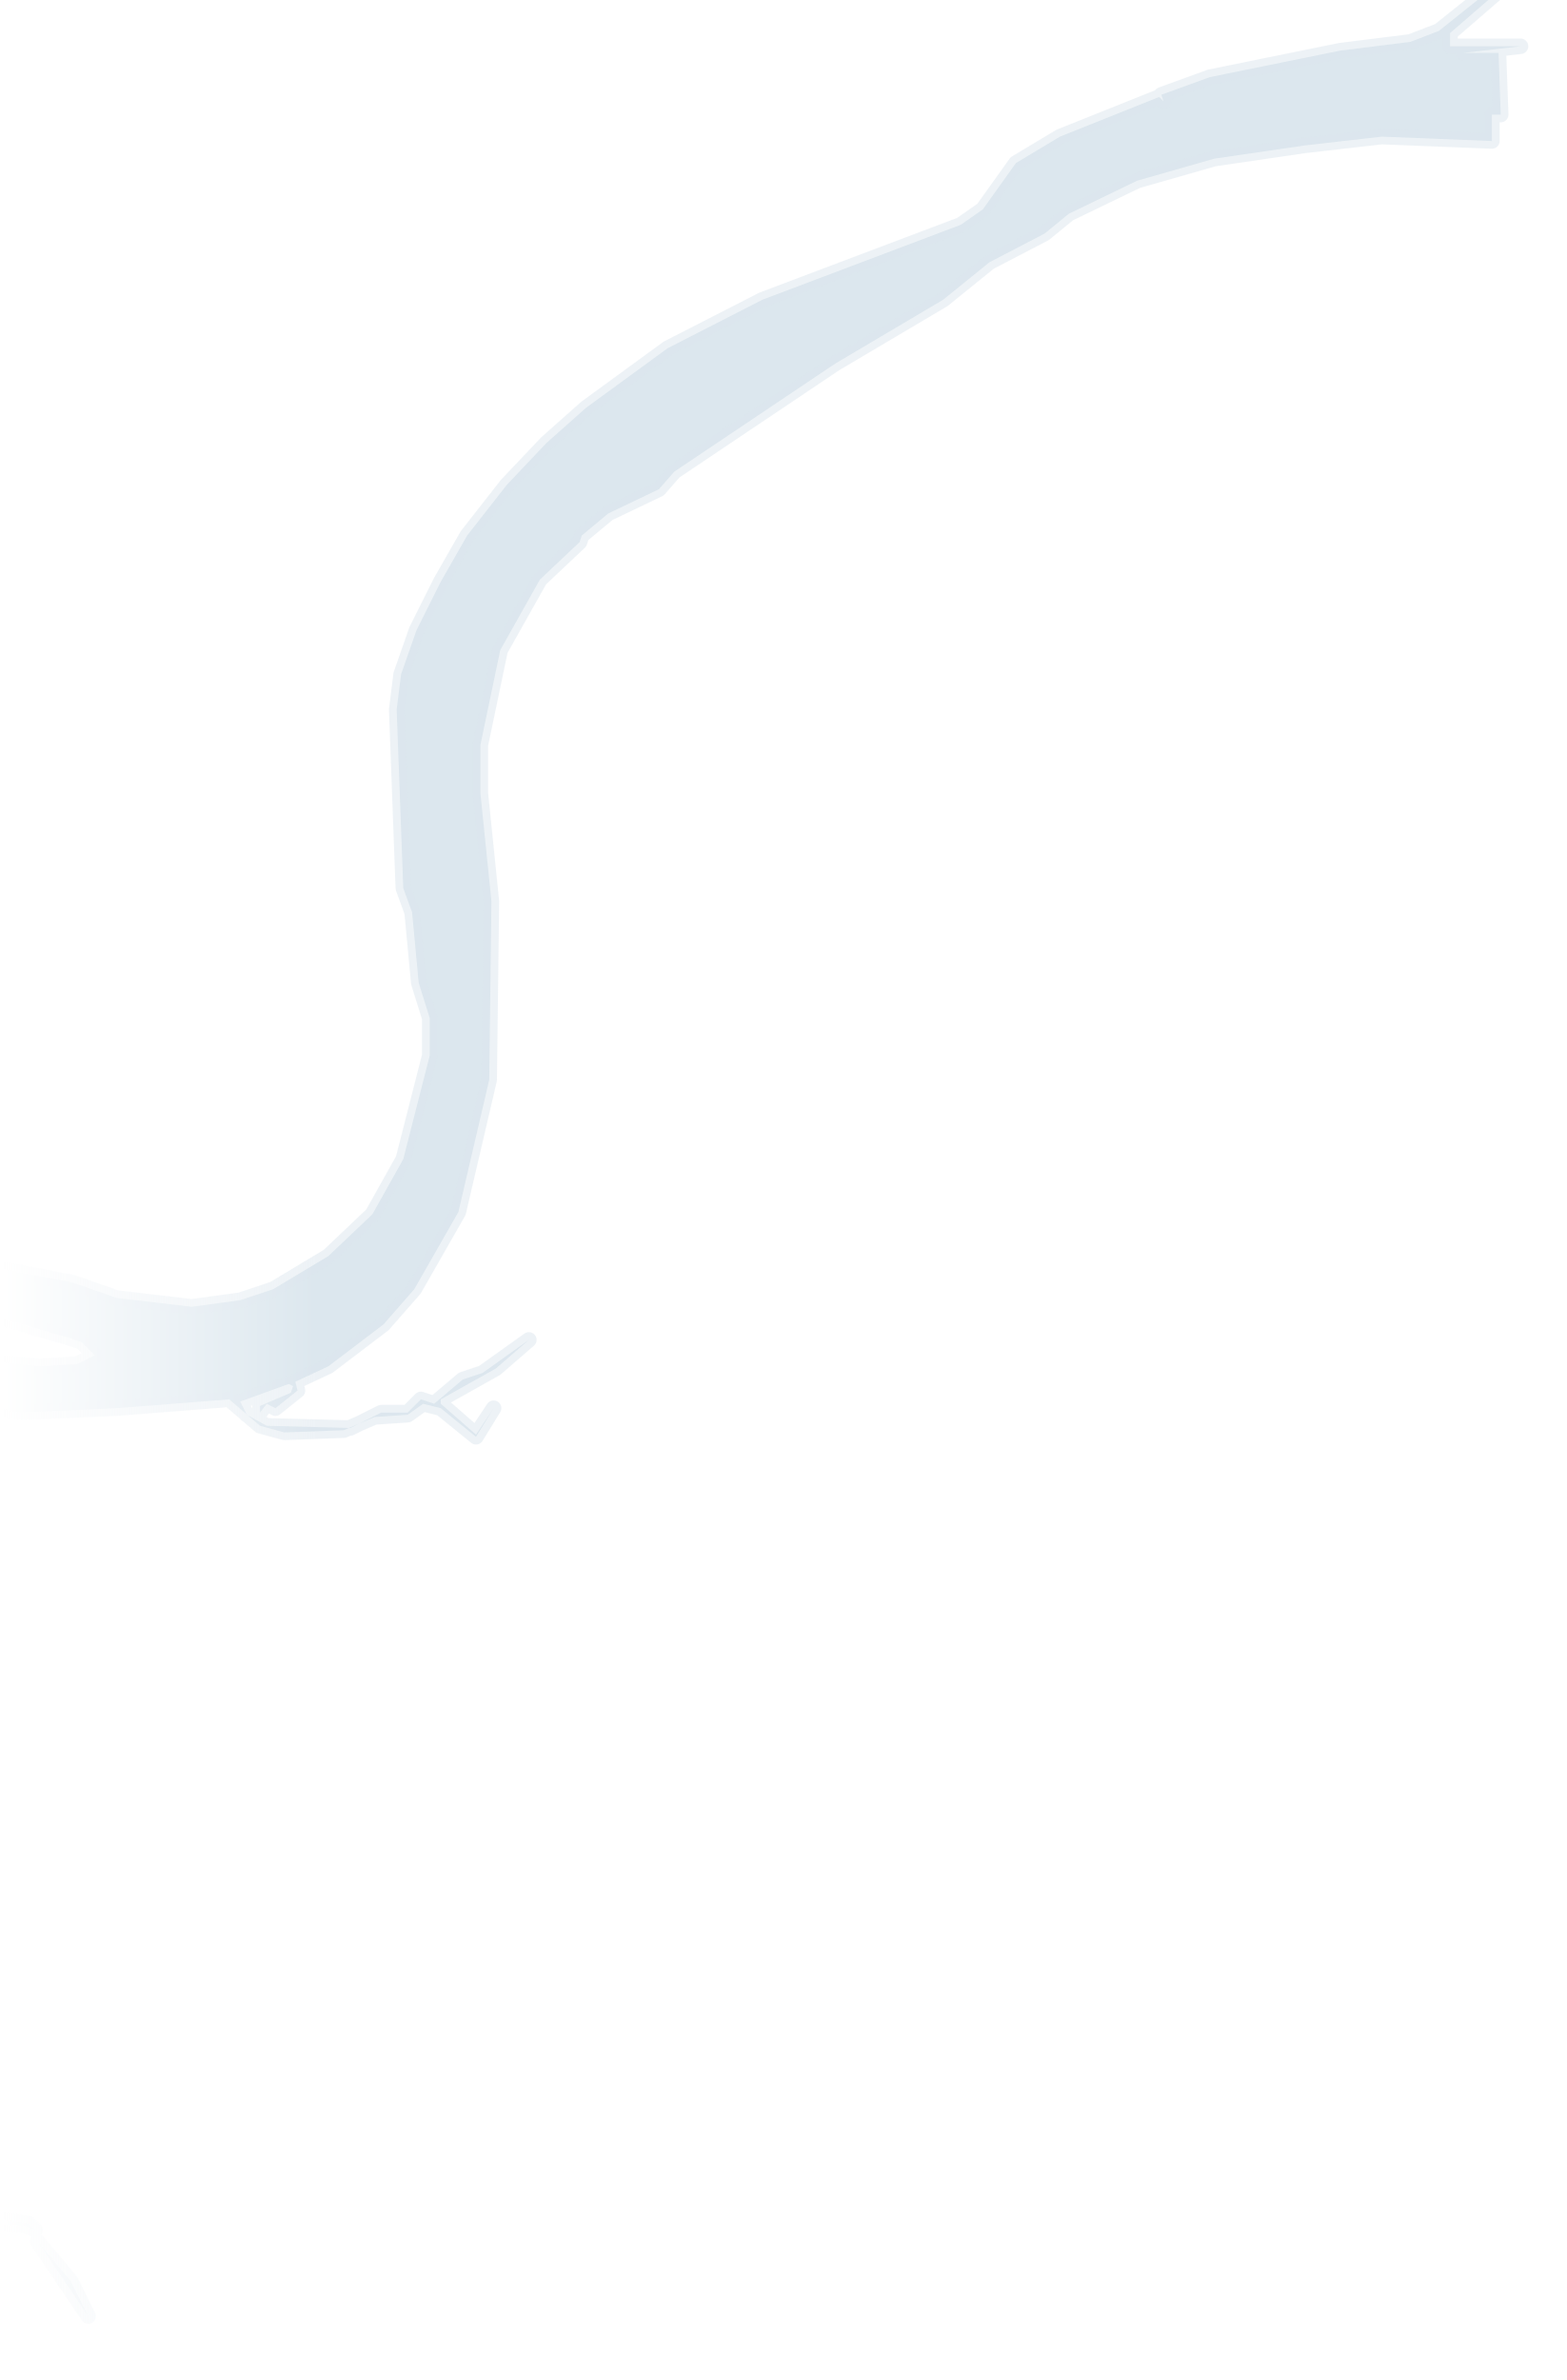
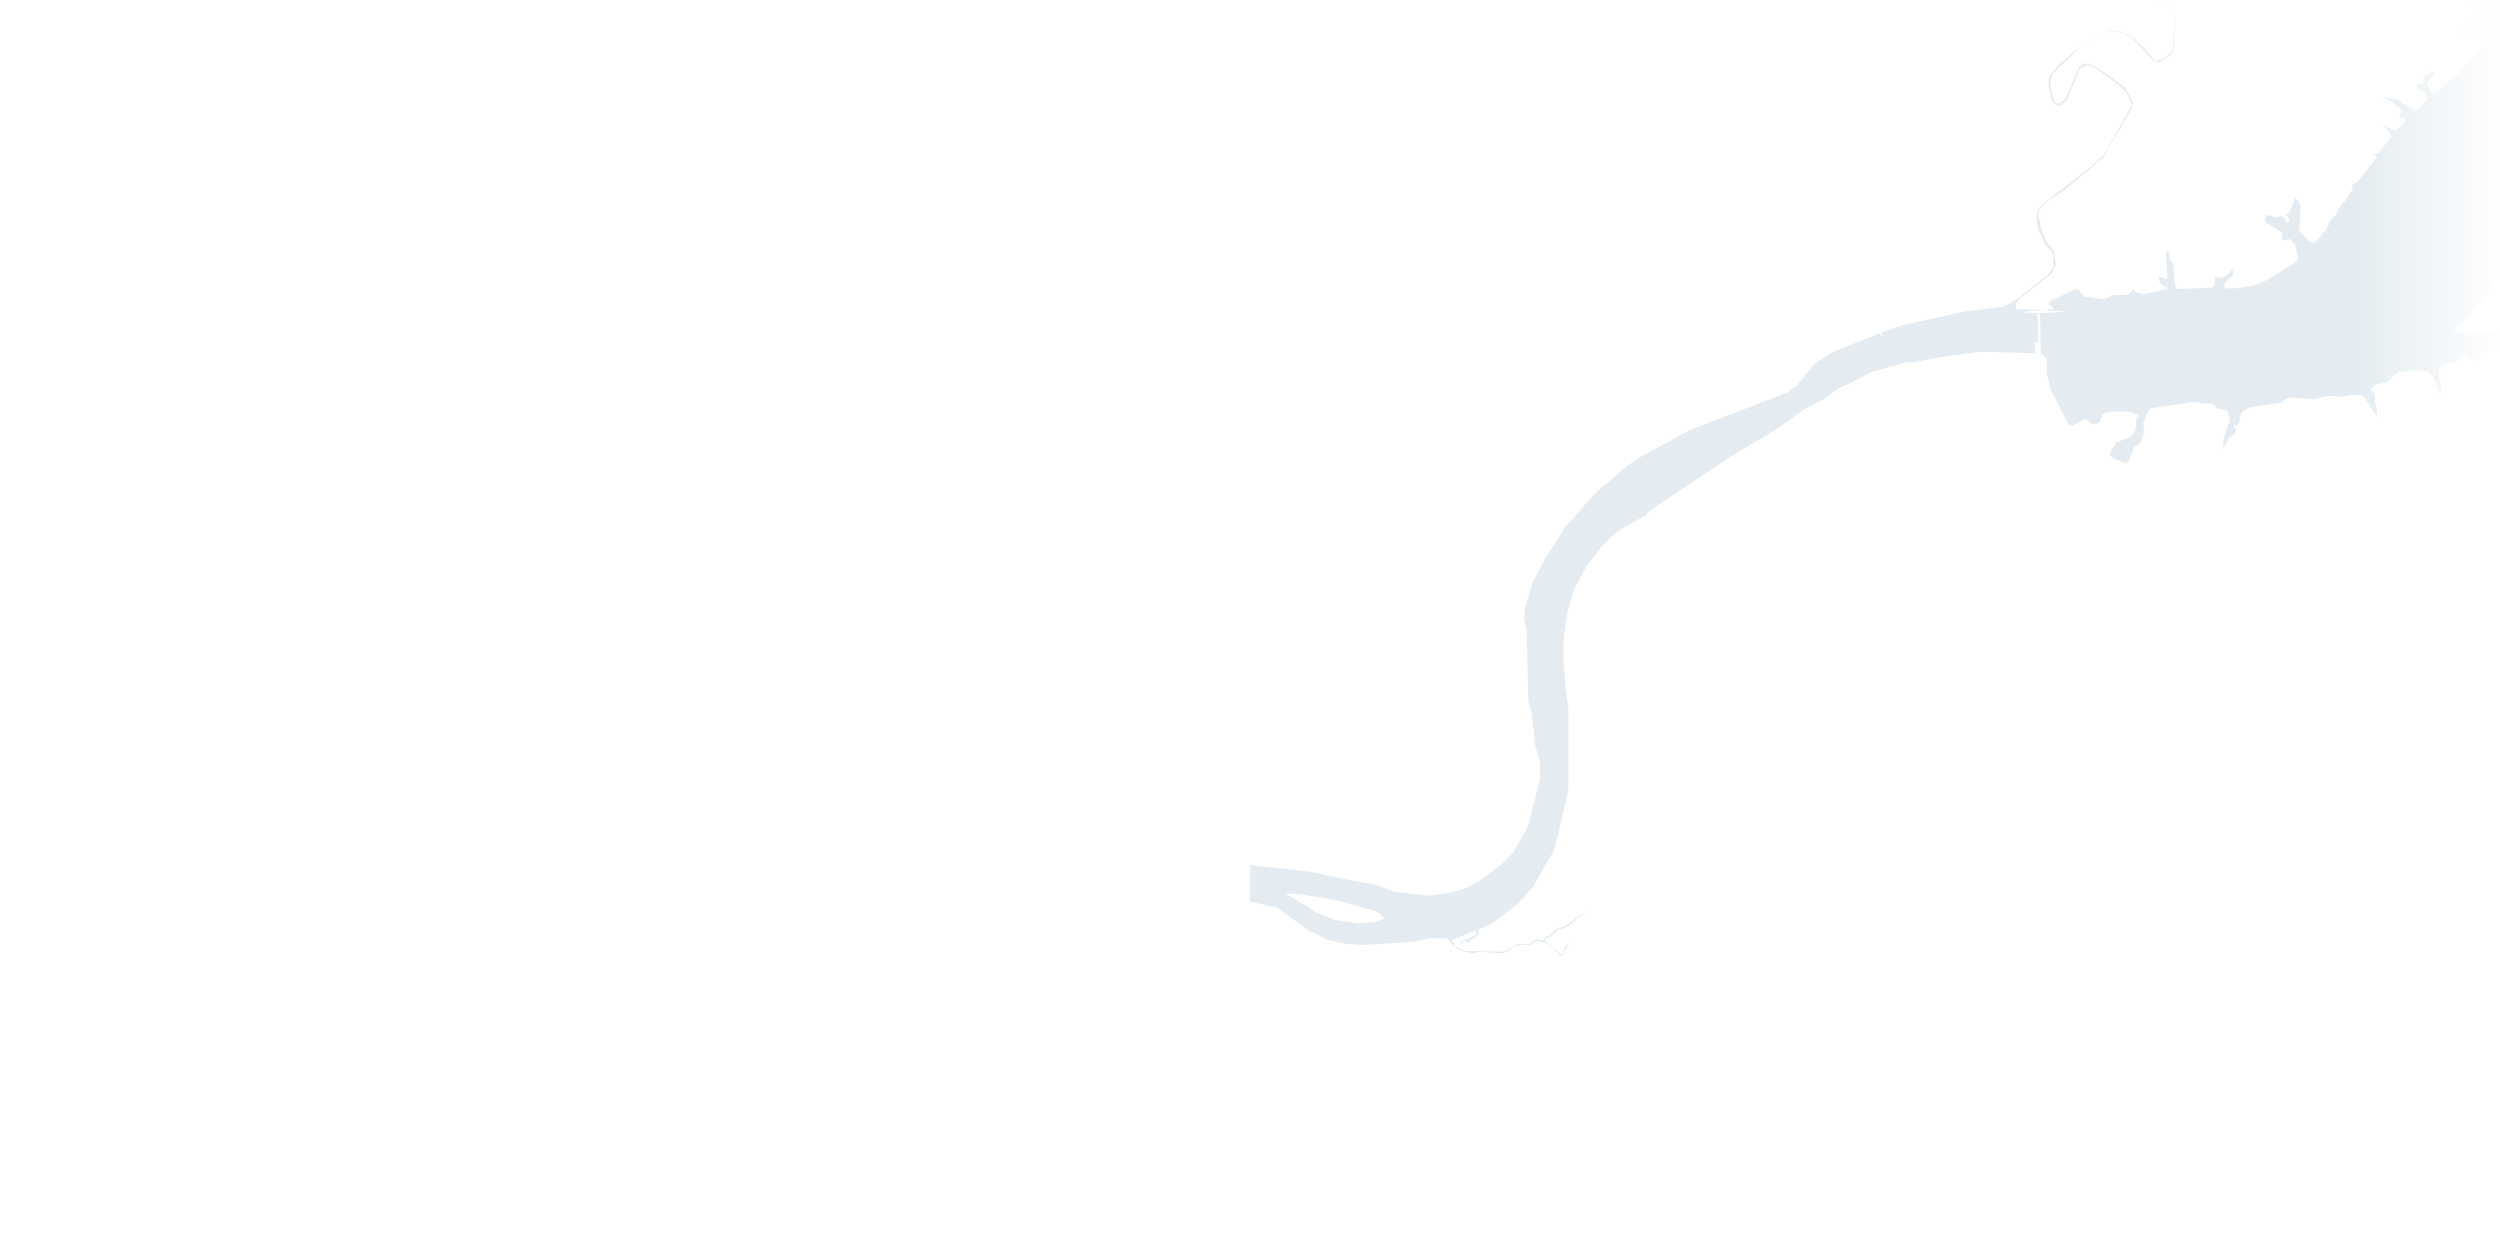
- <svg xmlns="http://www.w3.org/2000/svg" viewBox="0 0 711 1080">
+ <svg xmlns="http://www.w3.org/2000/svg" width="3000" height="1500" viewBox="0 0 3000 1500">
  <defs>
-     <linearGradient id="g">
+     <linearGradient id="h">
      <stop offset="0" stop-color="#fff" stop-opacity="0" />
-       <stop offset=".2" stop-color="#fff" />
+       <stop offset=".06" stop-color="#fff" />
+       <stop offset=".94" stop-color="#fff" />
+       <stop offset="1" stop-color="#fff" stop-opacity="0" />
    </linearGradient>
-     <mask id="m">
-       <rect width="711" height="1080" fill="url(#g)" />
+     <linearGradient id="v" x2="0" y2="1">
+       <stop offset="0" stop-color="#fff" stop-opacity="0" />
+       <stop offset=".06" stop-color="#fff" />
+       <stop offset=".94" stop-color="#fff" />
+       <stop offset="1" stop-color="#fff" stop-opacity="0" />
+     </linearGradient>
+     <mask id="mh">
+       <rect width="3000" height="1500" fill="url(#h)" />
+     </mask>
+     <mask id="mv">
+       <rect width="3000" height="1500" fill="url(#v)" />
    </mask>
  </defs>
-   <path mask="url(#m)" fill="#dce7ee" fill-rule="evenodd" stroke="#dce7ee" stroke-width="7" stroke-opacity=".5" stroke-linejoin="round" d="M-40 1120L-40 1104L-30 1099L-28 1096L-38 1087L-27 1086L-18 1084L-17 1082L-35 1069L-40 1079L-40 1040L-30 1013L-32 1003L-21 998L-15 1000L-7 1009L11 1010L16 1012L13 1009L-7 1006L-15 998L-23 996L-33 1001L-40 997L-40 621L-11 636L8 641L53 639L104 635L118 647L129 650L156 649L170 643L185 642L192 637L200 639L216 652L224 639L216 651L200 637L200 635L225 621L240 608L219 623L210 626L197 637L191 635L185 641L173 641L159 648L121 647L112 642L109 636L131 628L133 629L132 632L118 638L118 641L121 637L125 639L135 631L134 627L149 620L174 601L188 585L208 550L222 490L223 409L218 360L218 338L227 295L245 263L263 246L264 243L276 233L299 222L306 214L379 165L428 136L449 119L474 106L485 97L516 82L551 72L592 66L627 62L677 64L677 52L681 52L680 24L664 24L690 21L658 21L658 15L695 -17L697 -27L692 -40L689 -40L695 -32L693 -18L653 14L640 19L608 23L549 35L527 43L528 46L526 44L481 62L461 74L446 95L436 102L346 136L303 158L266 185L248 201L230 220L212 243L200 264L189 286L182 306L180 322L183 403L187 414L190 446L195 462L195 479L183 526L169 551L149 570L124 585L109 590L87 593L53 589L33 582L-40 568L-40 999L-35 1005L-34 1010L-35 1021L-40 1032L-40 1082L-38 1082L-38 1080L-34 1083L-38 1079L-34 1071L-20 1082L-35 1085L-39 1087L-39 1091L-31 1096L-31 1098L-40 1102L-40 1120ZM-40 591L0 598L31 607L37 609L43 615L35 619L18 620L-1 618L-23 610L-40 599ZM-39 1103L-38 1102L-39 1103ZM40 1051L32 1035L17 1017L40 1051Z" />
+   <g mask="url(#mv)">
+     <path mask="url(#mh)" fill="#e4ecf1" fill-rule="evenodd" d="M1500 1520L1500 1082L1532 1089L1571 1117L1594 1128L1612 1132L1631 1134L1653 1133L1698 1130L1715 1126L1737 1126L1743 1134L1753 1141L1767 1144L1777 1142L1800 1144L1807 1143L1817 1136L1826 1134L1836 1134L1844 1129L1854 1131L1863 1137L1872 1147L1874 1147L1884 1131L1879 1135L1874 1146L1854 1129L1854 1127L1861 1124L1869 1116L1876 1114L1885 1109L1904 1093L1878 1111L1867 1115L1859 1123L1855 1124L1851 1129L1843 1127L1835 1133L1822 1133L1804 1142L1757 1141L1746 1135L1742 1128L1770 1117L1772 1119L1771 1122L1753 1130L1753 1134L1757 1129L1762 1131L1775 1121L1773 1116L1791 1108L1822 1084L1839 1065L1864 1022L1869 1005L1882 948L1882 848L1879 828L1876 788L1877 761L1881 735L1888 709L1904 679L1925 652L1930 648L1932 648L1931 646L1948 633L1976 618L1976 616L1985 609L2075 549L2135 513L2162 493L2192 477L2206 466L2216 462L2244 447L2287 435L2300 434L2338 427L2380 422L2442 424L2442 410L2445 411L2446 410L2445 406L2446 406L2445 398L2446 398L2445 395L2446 393L2445 393L2446 392L2445 388L2446 388L2445 386L2446 386L2444 384L2446 384L2444 381L2446 379L2444 379L2446 376L2435 375L2427 377L2427 376L2435 373L2458 372L2419 371L2419 364L2422 360L2462 328L2467 317L2465 302L2456 290L2449 273L2446 258L2447 252L2455 243L2480 226L2524 189L2557 132L2560 123L2550 105L2518 82L2508 77L2501 76L2495 80L2479 118L2472 124L2467 124L2464 118L2460 100L2463 89L2498 55L2530 38L2544 39L2557 45L2585 74L2591 75L2606 65L2609 59L2611 21L2611 14L2608 11L2548 -18L2533 -20L2563 -9L2609 13L2610 22L2607 61L2596 70L2587 74L2572 56L2560 45L2543 37L2531 37L2497 55L2471 77L2459 92L2458 100L2461 118L2464 123L2469 127L2474 126L2481 119L2496 82L2506 78L2515 82L2544 103L2553 113L2558 126L2528 181L2523 187L2509 200L2451 245L2446 251L2444 259L2445 273L2454 293L2463 304L2464 307L2464 321L2458 329L2422 358L2404 368L2357 374L2284 390L2258 399L2259 403L2257 403L2256 400L2200 422L2177 437L2157 462L2145 471L2028 516L1969 548L1954 558L1913 593L1878 633L1854 671L1840 697L1830 729L1829 742L1832 760L1834 841L1838 855L1842 894L1848 914L1848 935L1833 993L1816 1023L1802 1037L1777 1056L1761 1065L1742 1071L1715 1075L1673 1070L1649 1061L1623 1057L1572 1046L1500 1038L1500 1520ZM1542 1072L1561 1073L1607 1081L1646 1092L1654 1095L1661 1102L1651 1106L1630 1108L1602 1104L1580 1095L1542 1072ZM3020 -20L3016 -20L3009 -11L3004 -8L3000 -9L2993 -18L2997 -3L2995 -1L2985 -4L2972 -13L2955 -20L2938 -20L2955 -4L2959 4L2966 9L2971 20L2970 24L2966 27L2954 29L2961 35L2956 47L2958 47L2970 38L2980 34L2985 36L2977 57L2954 84L2921 114L2918 112L2912 100L2921 87L2918 86L2908 93L2908 101L2900 100L2900 104L2910 112L2913 119L2900 133L2883 124L2880 120L2859 116L2870 122L2880 130L2882 134L2879 141L2886 142L2887 145L2875 157L2860 150L2869 161L2869 165L2854 184L2849 185L2852 189L2828 219L2823 221L2823 227L2815 240L2809 246L2802 259L2796 265L2794 271L2779 291L2776 292L2771 290L2759 277L2761 248L2758 241L2754 238L2748 253L2743 258L2747 262L2746 267L2743 267L2742 262L2737 259L2730 261L2723 258L2720 259L2718 262L2719 267L2739 279L2738 289L2748 287L2754 293L2758 309L2756 314L2720 336L2707 342L2684 346L2670 346L2669 341L2680 329L2679 323L2676 327L2666 334L2658 332L2657 342L2655 345L2613 347L2610 343L2608 317L2604 312L2602 300L2599 303L2601 335L2590 332L2592 340L2597 344L2601 345L2600 347L2573 353L2563 351L2560 346L2556 352L2552 354L2536 354L2526 359L2501 356L2493 346L2461 361L2458 365L2463 368L2463 371L2457 371L2457 373L2476 373L2476 374L2448 376L2449 426L2452 426L2456 431L2456 447L2461 468L2482 509L2487 511L2501 503L2504 503L2509 508L2515 509L2520 506L2523 497L2532 494L2555 494L2566 498L2566 501L2564 501L2563 513L2559 523L2540 531L2534 539L2531 546L2536 550L2551 556L2554 554L2562 535L2568 532L2573 519L2572 507L2578 493L2581 490L2634 482L2643 484L2654 484L2661 490L2673 493L2676 503L2668 528L2668 538L2675 525L2682 520L2683 513L2680 513L2681 509L2684 511L2688 504L2689 496L2699 489L2738 483L2743 479L2750 477L2776 479L2794 475L2808 476L2825 474L2833 474L2838 478L2852 500L2853 493L2850 483L2850 473L2845 468L2846 465L2852 461L2864 459L2877 447L2897 444L2914 446L2922 456L2927 471L2929 472L2929 461L2926 450L2927 444L2932 437L2946 435L2951 432L2958 422L2961 427L2972 435L2975 427L2989 416L3010 409L3020 401L3020 378L3017 385L3015 388L3005 391L2996 398L2978 400L2948 399L2945 395L2946 394L2948 395L2946 393L2947 391L2949 393L2985 353L2988 344L3005 319L3010 314L3020 311Z" />
+   </g>
</svg>
